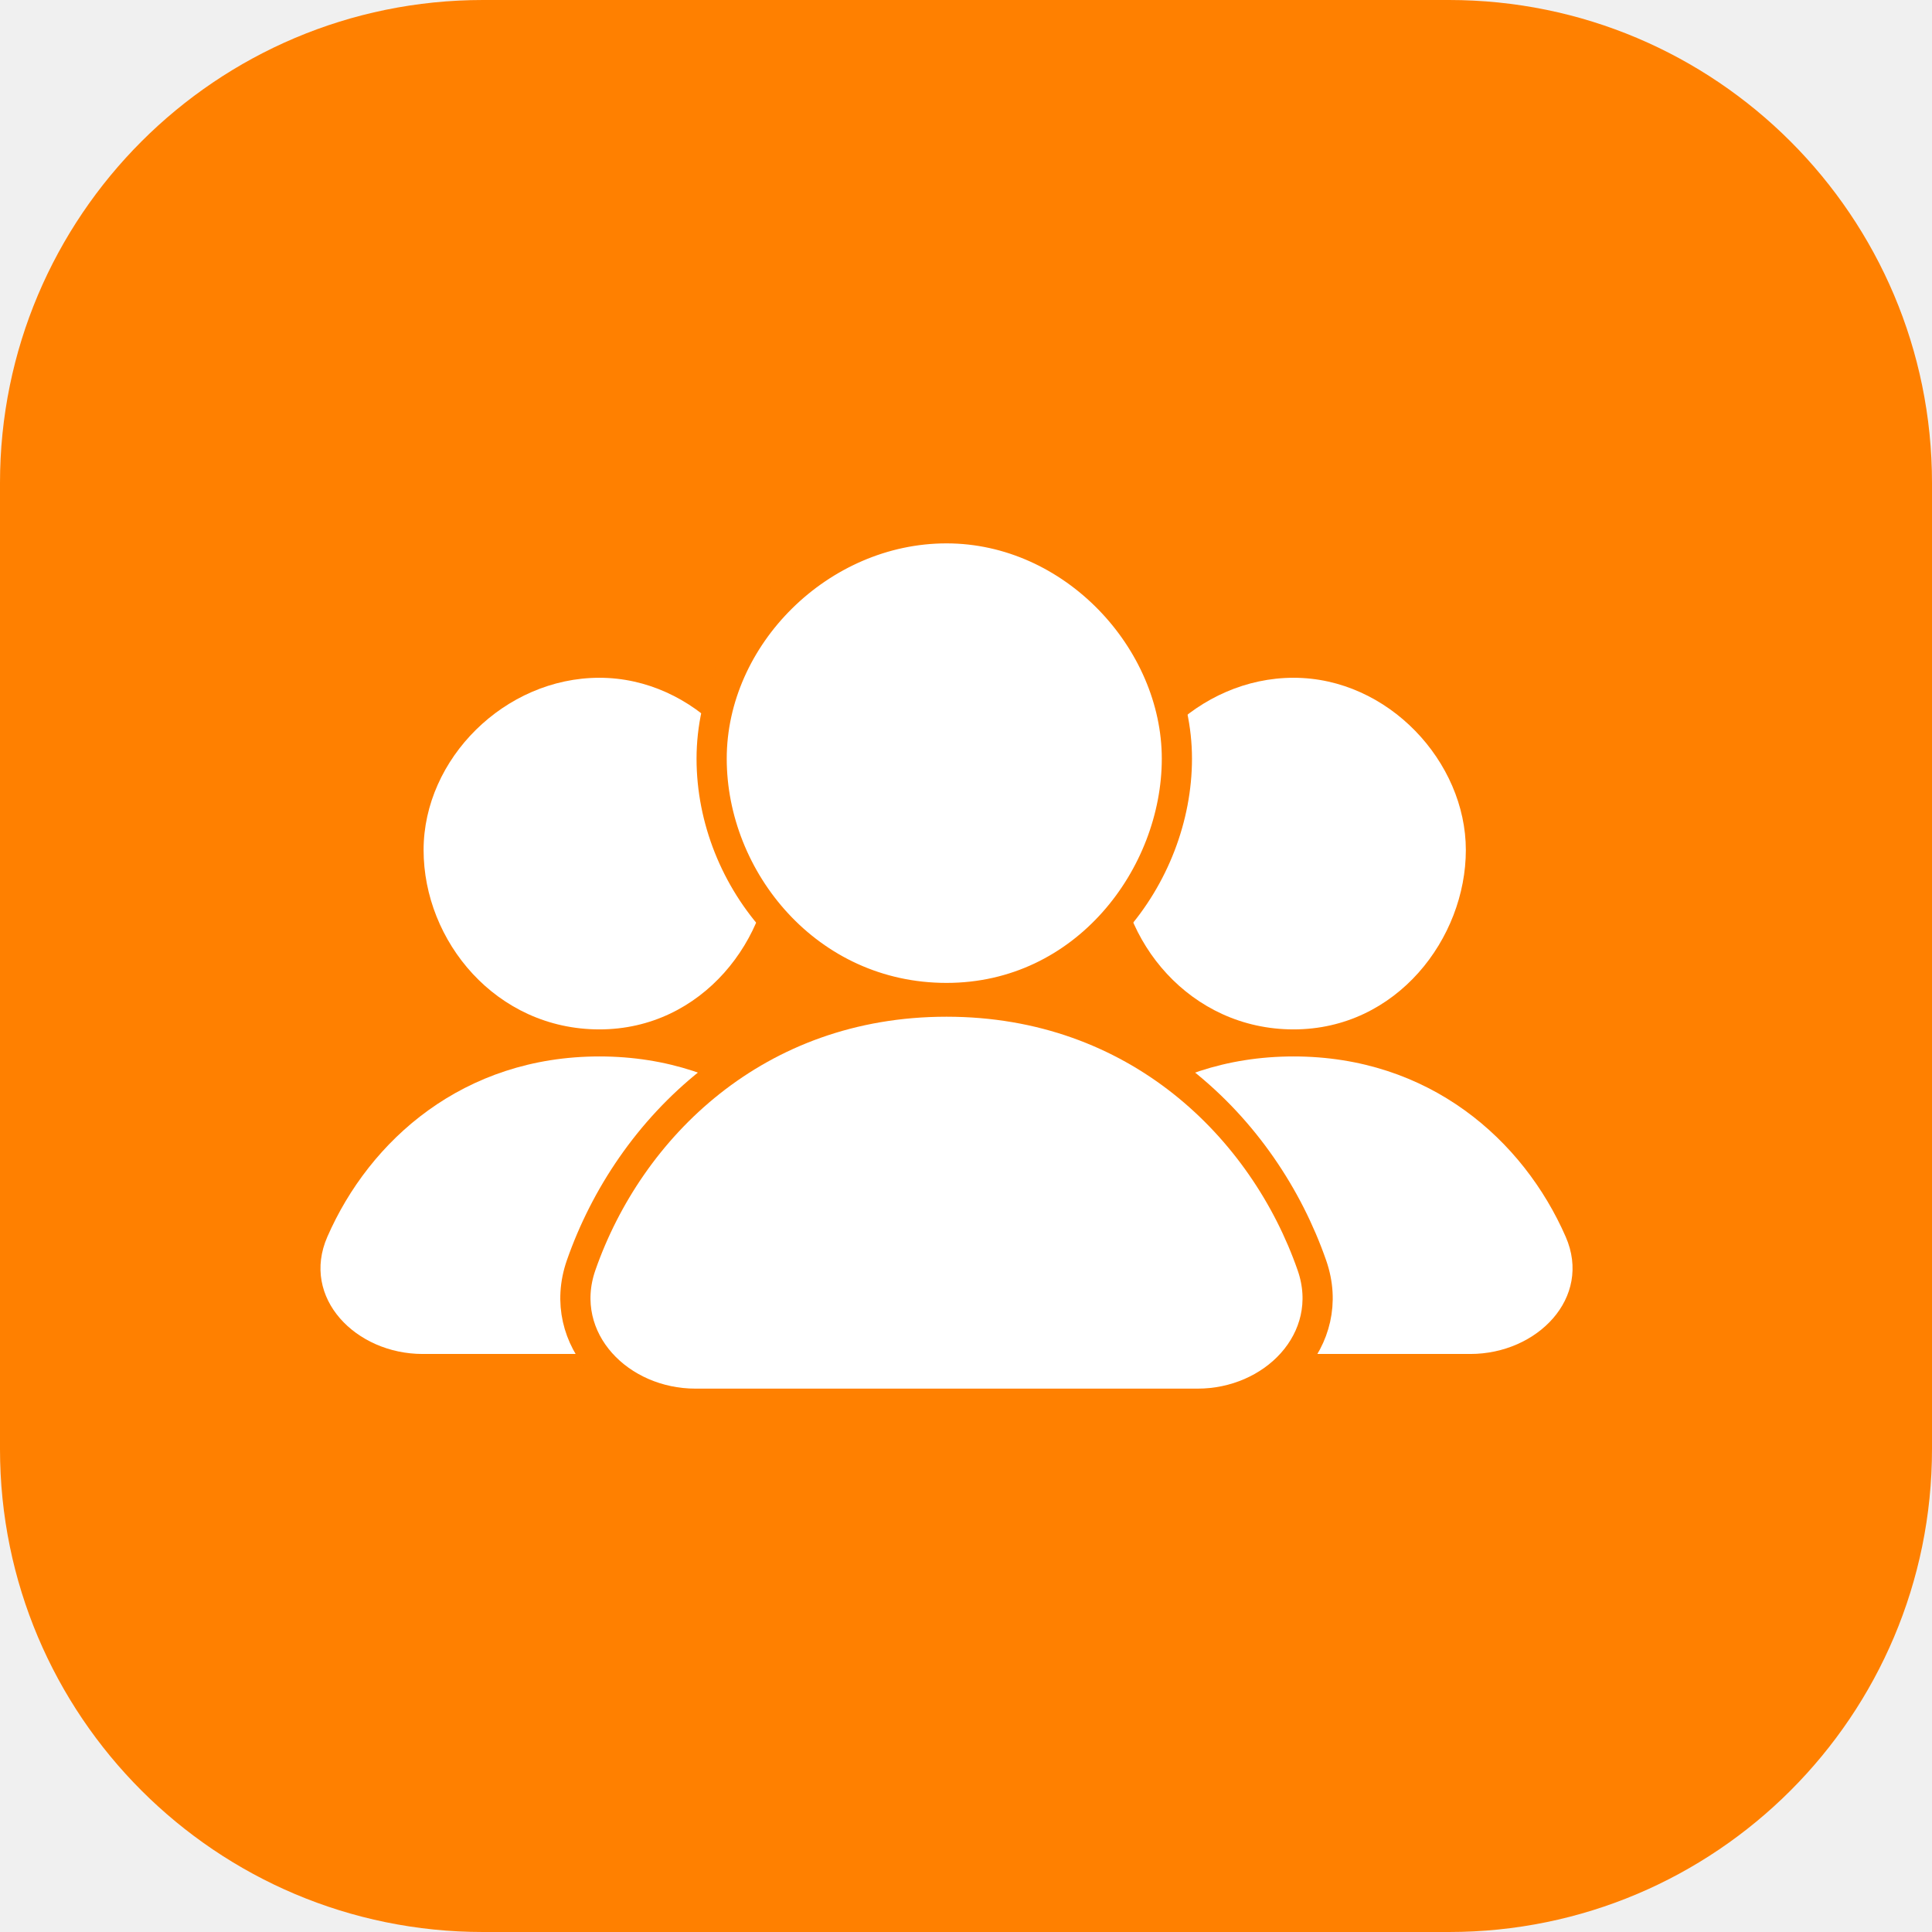
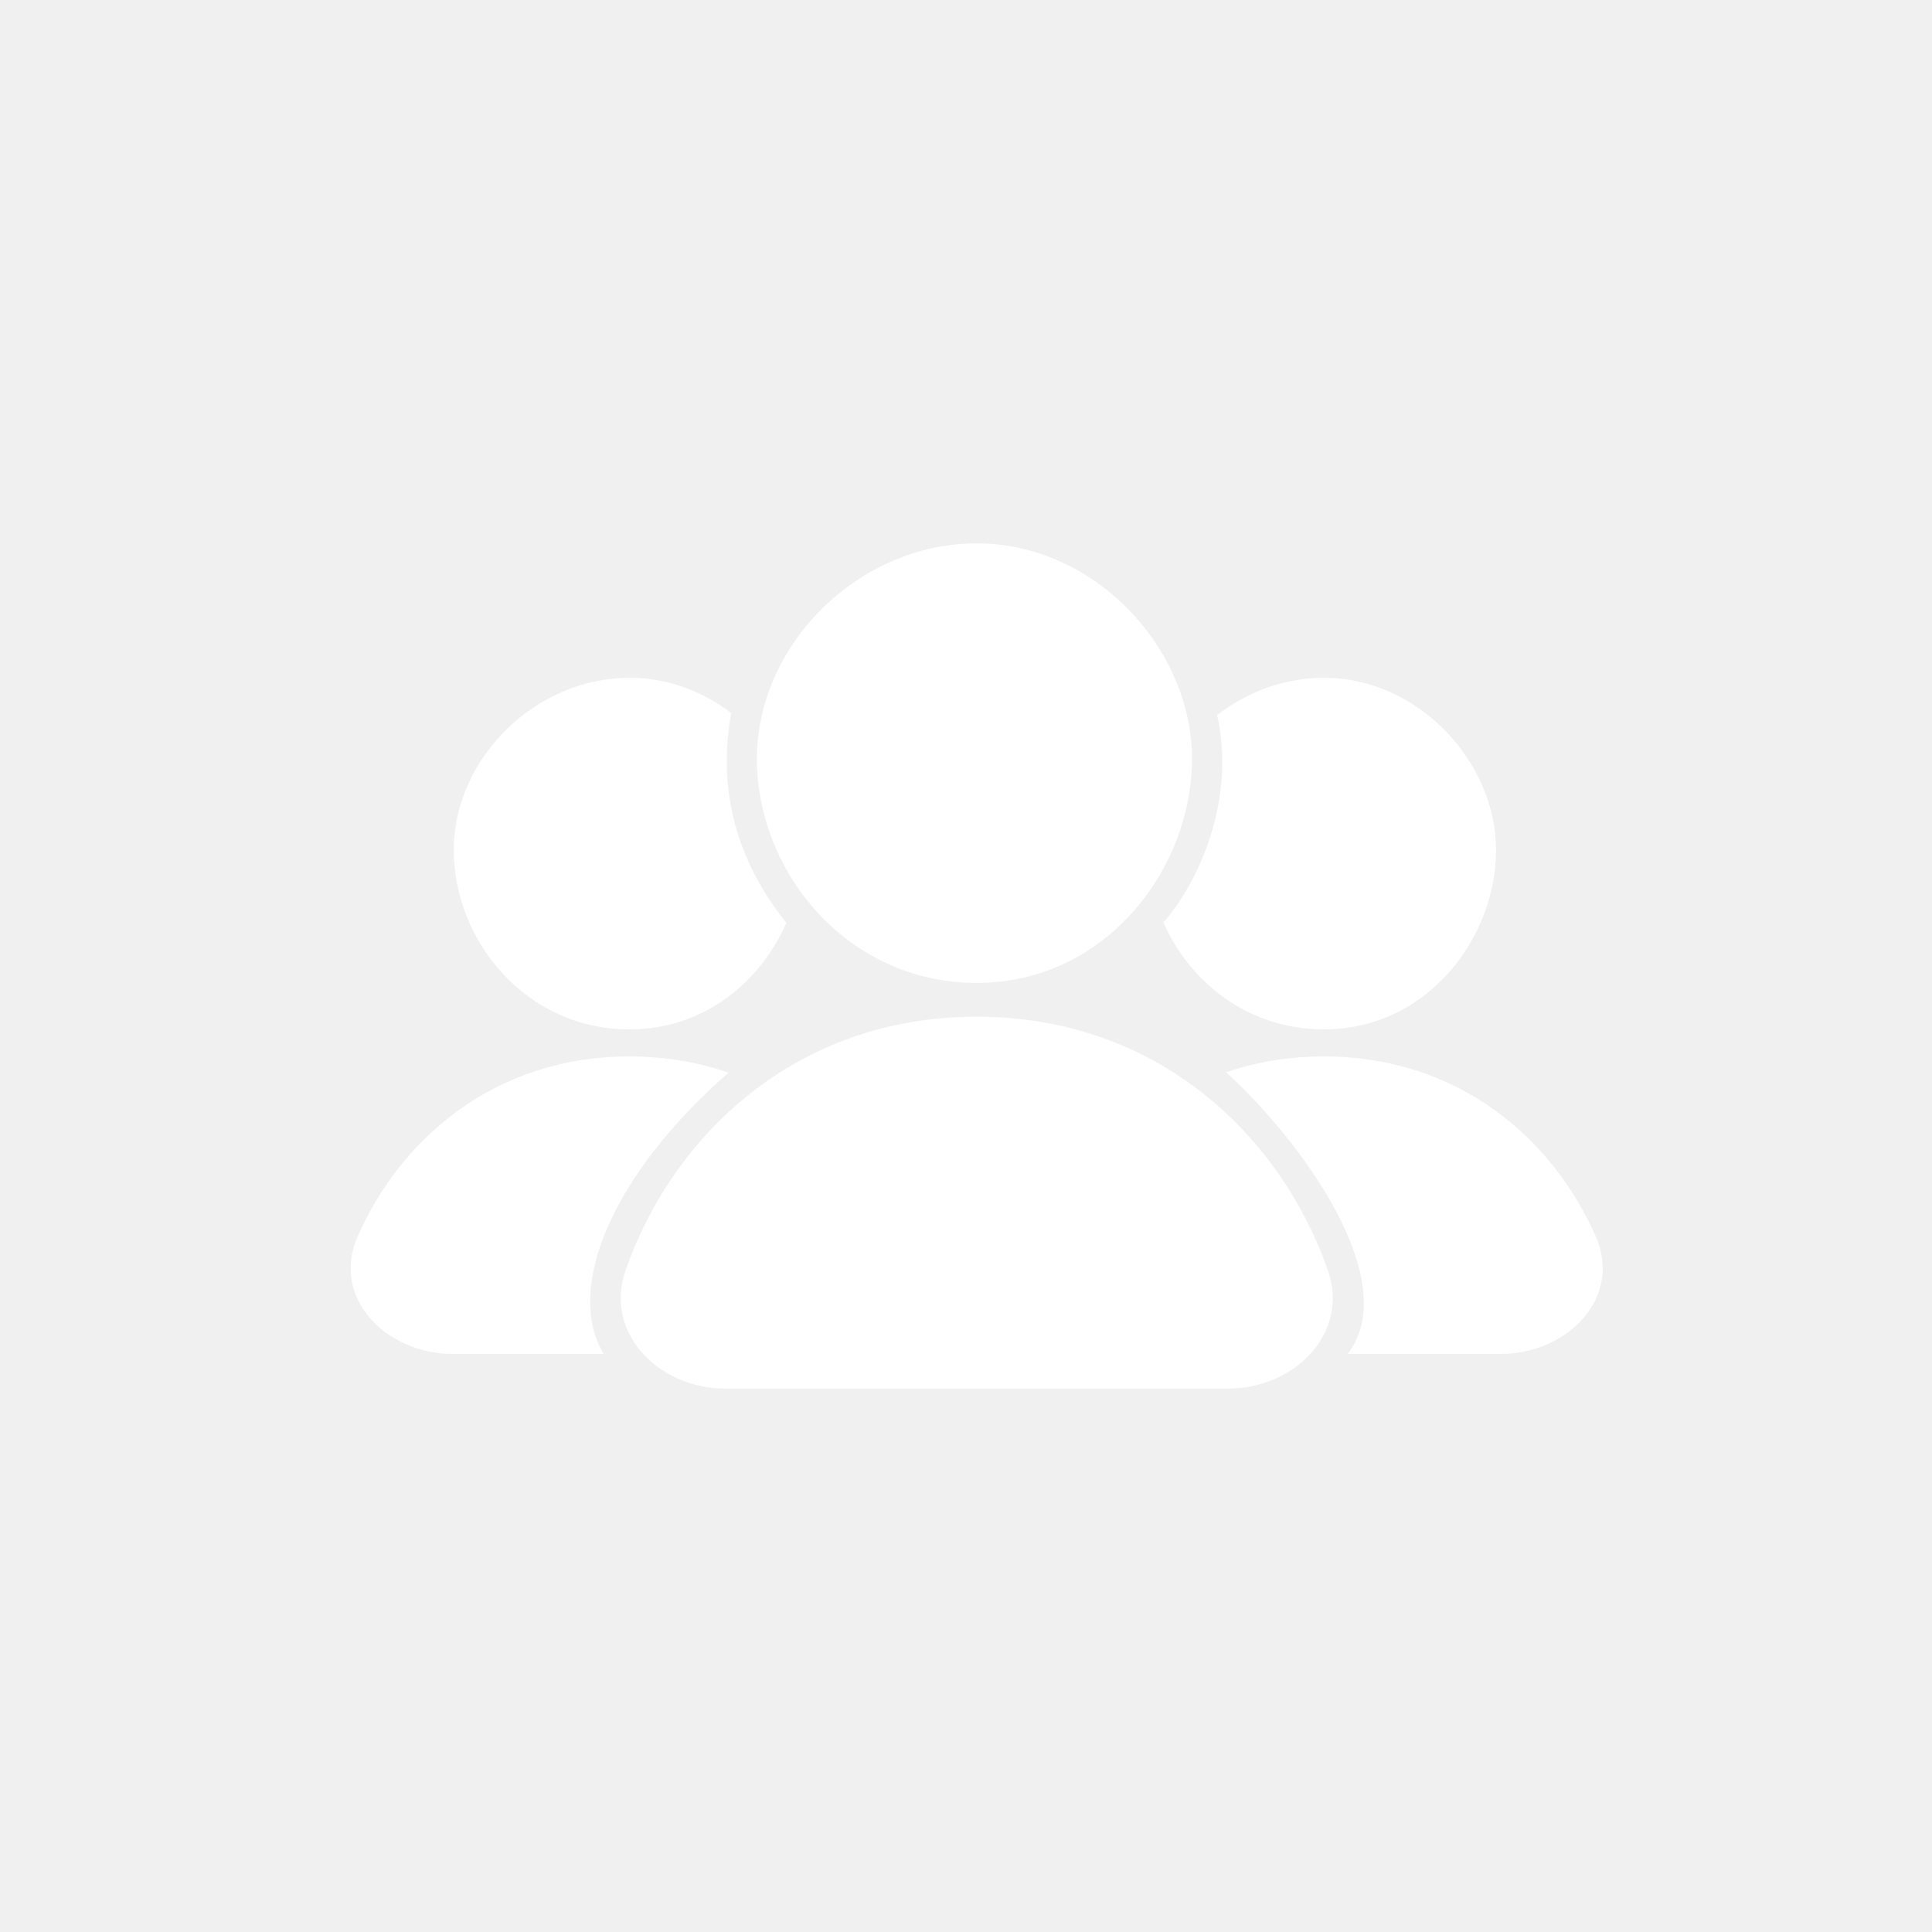
<svg xmlns="http://www.w3.org/2000/svg" width="32" height="32" viewBox="0 0 32 32" fill="none">
-   <g clip-path="url(#clip0_1689_2723)">
-     <rect width="32" height="32" rx="8" fill="#FF8000" />
-     <path d="M9.928 17.05C8.216 17.05 7.016 15.587 7.016 14.079C7.016 12.57 8.36 11.226 9.928 11.226C11.496 11.226 12.78 12.619 12.78 14.079C12.78 15.538 11.639 17.05 9.928 17.05Z" fill="white" />
-     <path d="M5.422 20.485C6.124 18.878 7.681 17.498 9.928 17.498C12.175 17.498 13.732 18.878 14.434 20.485C14.877 21.497 13.961 22.426 12.856 22.426H9.928H7C5.895 22.426 4.979 21.497 5.422 20.485Z" fill="white" />
-     <path d="M21.426 17.05C19.714 17.05 18.514 15.587 18.514 14.079C18.514 12.57 19.858 11.226 21.426 11.226C22.994 11.226 24.279 12.619 24.279 14.079C24.279 15.538 23.137 17.05 21.426 17.05Z" fill="white" />
-     <path d="M16.92 20.485C17.622 18.878 19.179 17.498 21.426 17.498C23.673 17.498 25.23 18.878 25.933 20.485C26.375 21.497 25.459 22.426 24.354 22.426H21.426H18.498C17.393 22.426 16.477 21.497 16.92 20.485Z" fill="white" />
-     <path d="M11.787 12.566C11.787 14.571 13.382 16.53 15.677 16.53C17.981 16.53 19.493 14.5 19.493 12.566C19.493 10.61 17.781 8.75 15.677 8.75C13.582 8.75 11.787 10.539 11.787 12.566ZM15.677 16.59C12.526 16.59 10.42 18.678 9.625 20.957C9.411 21.572 9.576 22.156 9.952 22.577C10.323 22.993 10.898 23.25 11.517 23.25H15.677H19.837C20.457 23.25 21.031 22.993 21.402 22.577C21.778 22.156 21.944 21.572 21.729 20.957C20.934 18.678 18.828 16.59 15.677 16.59Z" fill="white" stroke="#FF8000" stroke-width="0.5" />
-   </g>
-   <defs>
-     <clipPath id="clip0_1689_2723">
-       <rect width="32" height="32" fill="white" />
-     </clipPath>
-   </defs>
+   <path d="M10.428 17.05C8.716 17.05 7.516 15.587 7.516 14.079C7.516 12.57 8.86 11.226 10.428 11.226C11.056 11.226 11.638 11.45 12.111 11.811C11.822 13.403 12.443 14.561 13.024 15.285C12.595 16.267 11.659 17.05 10.428 17.05Z" fill="white" />
+   <path d="M5.922 20.485C6.624 18.878 8.181 17.498 10.428 17.498C11.024 17.498 11.571 17.595 12.066 17.767C10.139 19.451 9.344 21.351 10 22.426H7.5C6.395 22.426 5.479 21.497 5.922 20.485Z" fill="white" />
+   <path d="M24.779 14.079C24.779 15.538 23.638 17.05 21.926 17.05C20.684 17.05 19.71 16.279 19.27 15.279C19.896 14.562 20.468 13.181 20.159 11.844C20.655 11.461 21.271 11.226 21.926 11.226C23.494 11.226 24.779 12.619 24.779 14.079Z" fill="white" />
+   <path d="M21.926 17.498C24.174 17.498 25.731 18.878 26.433 20.485C26.875 21.497 25.959 22.426 24.854 22.426H22.321C23.236 21.244 21.617 18.957 20.309 17.76C20.799 17.592 21.339 17.498 21.926 17.498Z" fill="white" />
+   <path d="M16.177 16.28C14.038 16.28 12.537 14.451 12.537 12.566C12.537 10.68 14.217 9 16.177 9C18.137 9 19.743 10.742 19.743 12.566C19.743 14.39 18.317 16.28 16.177 16.28Z" fill="white" />
+   <path d="M10.362 21.039C11.129 18.84 13.153 16.84 16.177 16.84C19.201 16.84 21.226 18.84 21.993 21.039C22.357 22.082 21.442 23 20.337 23H16.177H12.017C10.913 23 9.998 22.082 10.362 21.039Z" fill="white" />
</svg>
